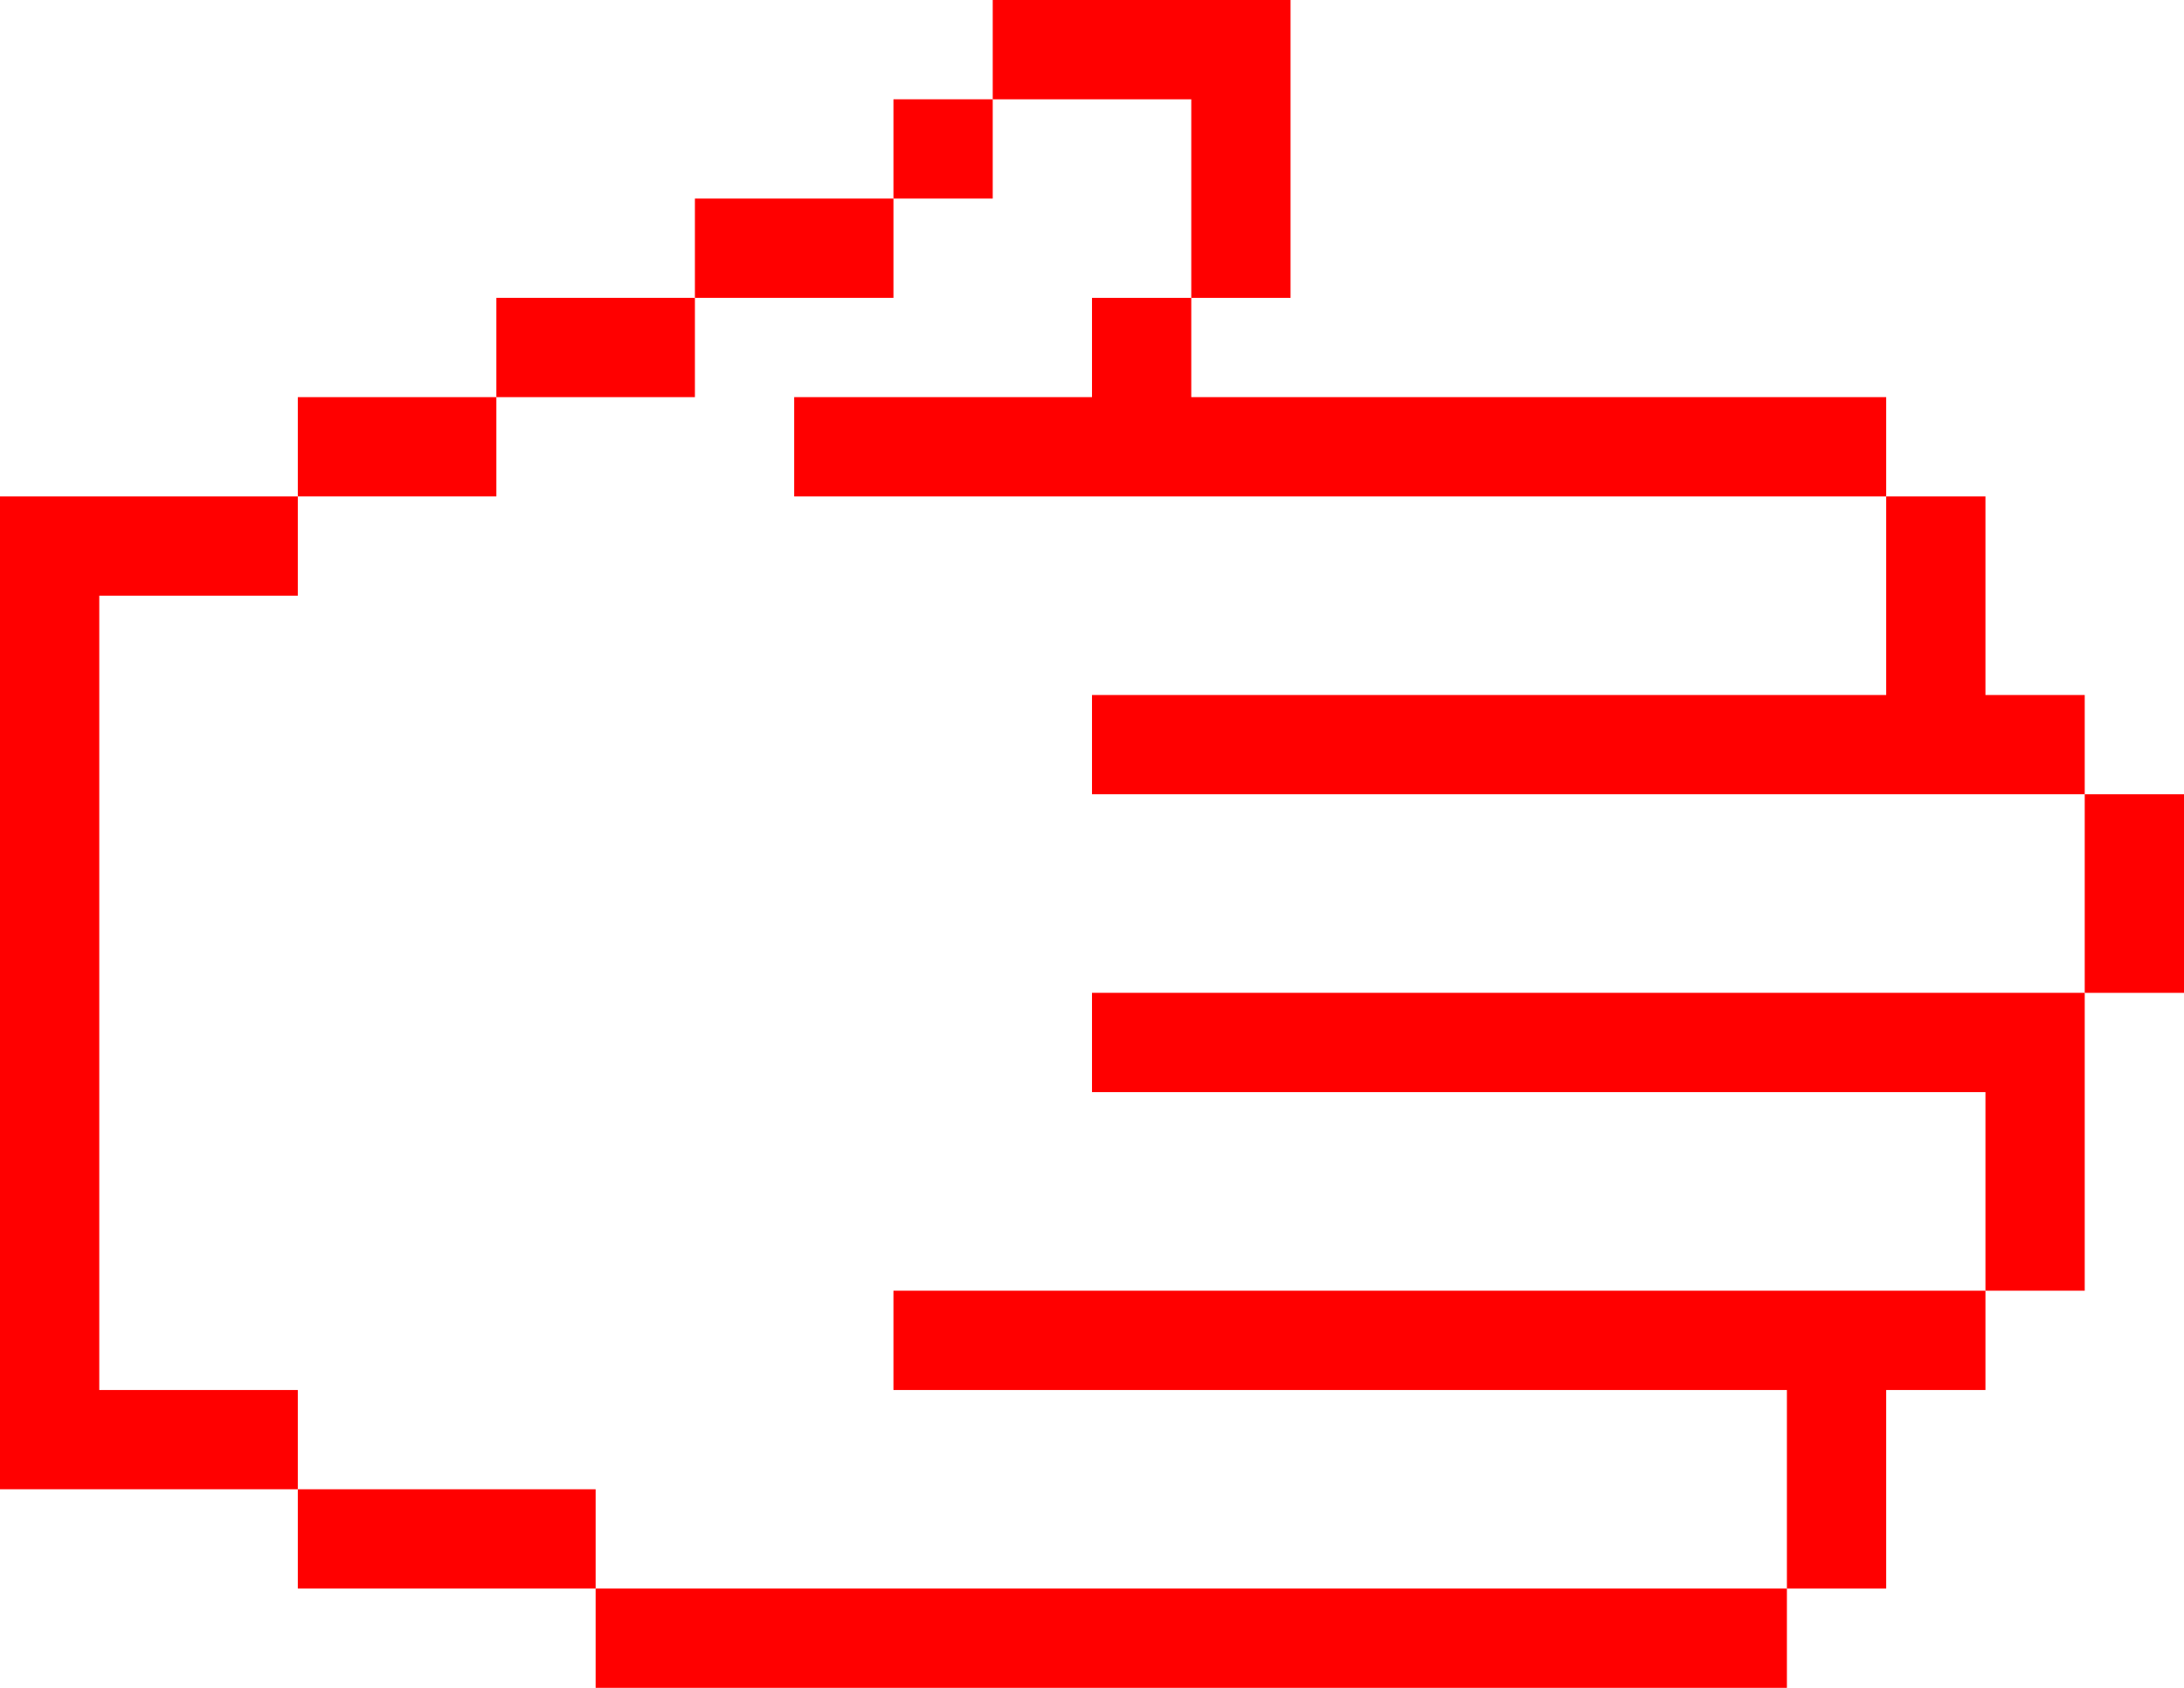
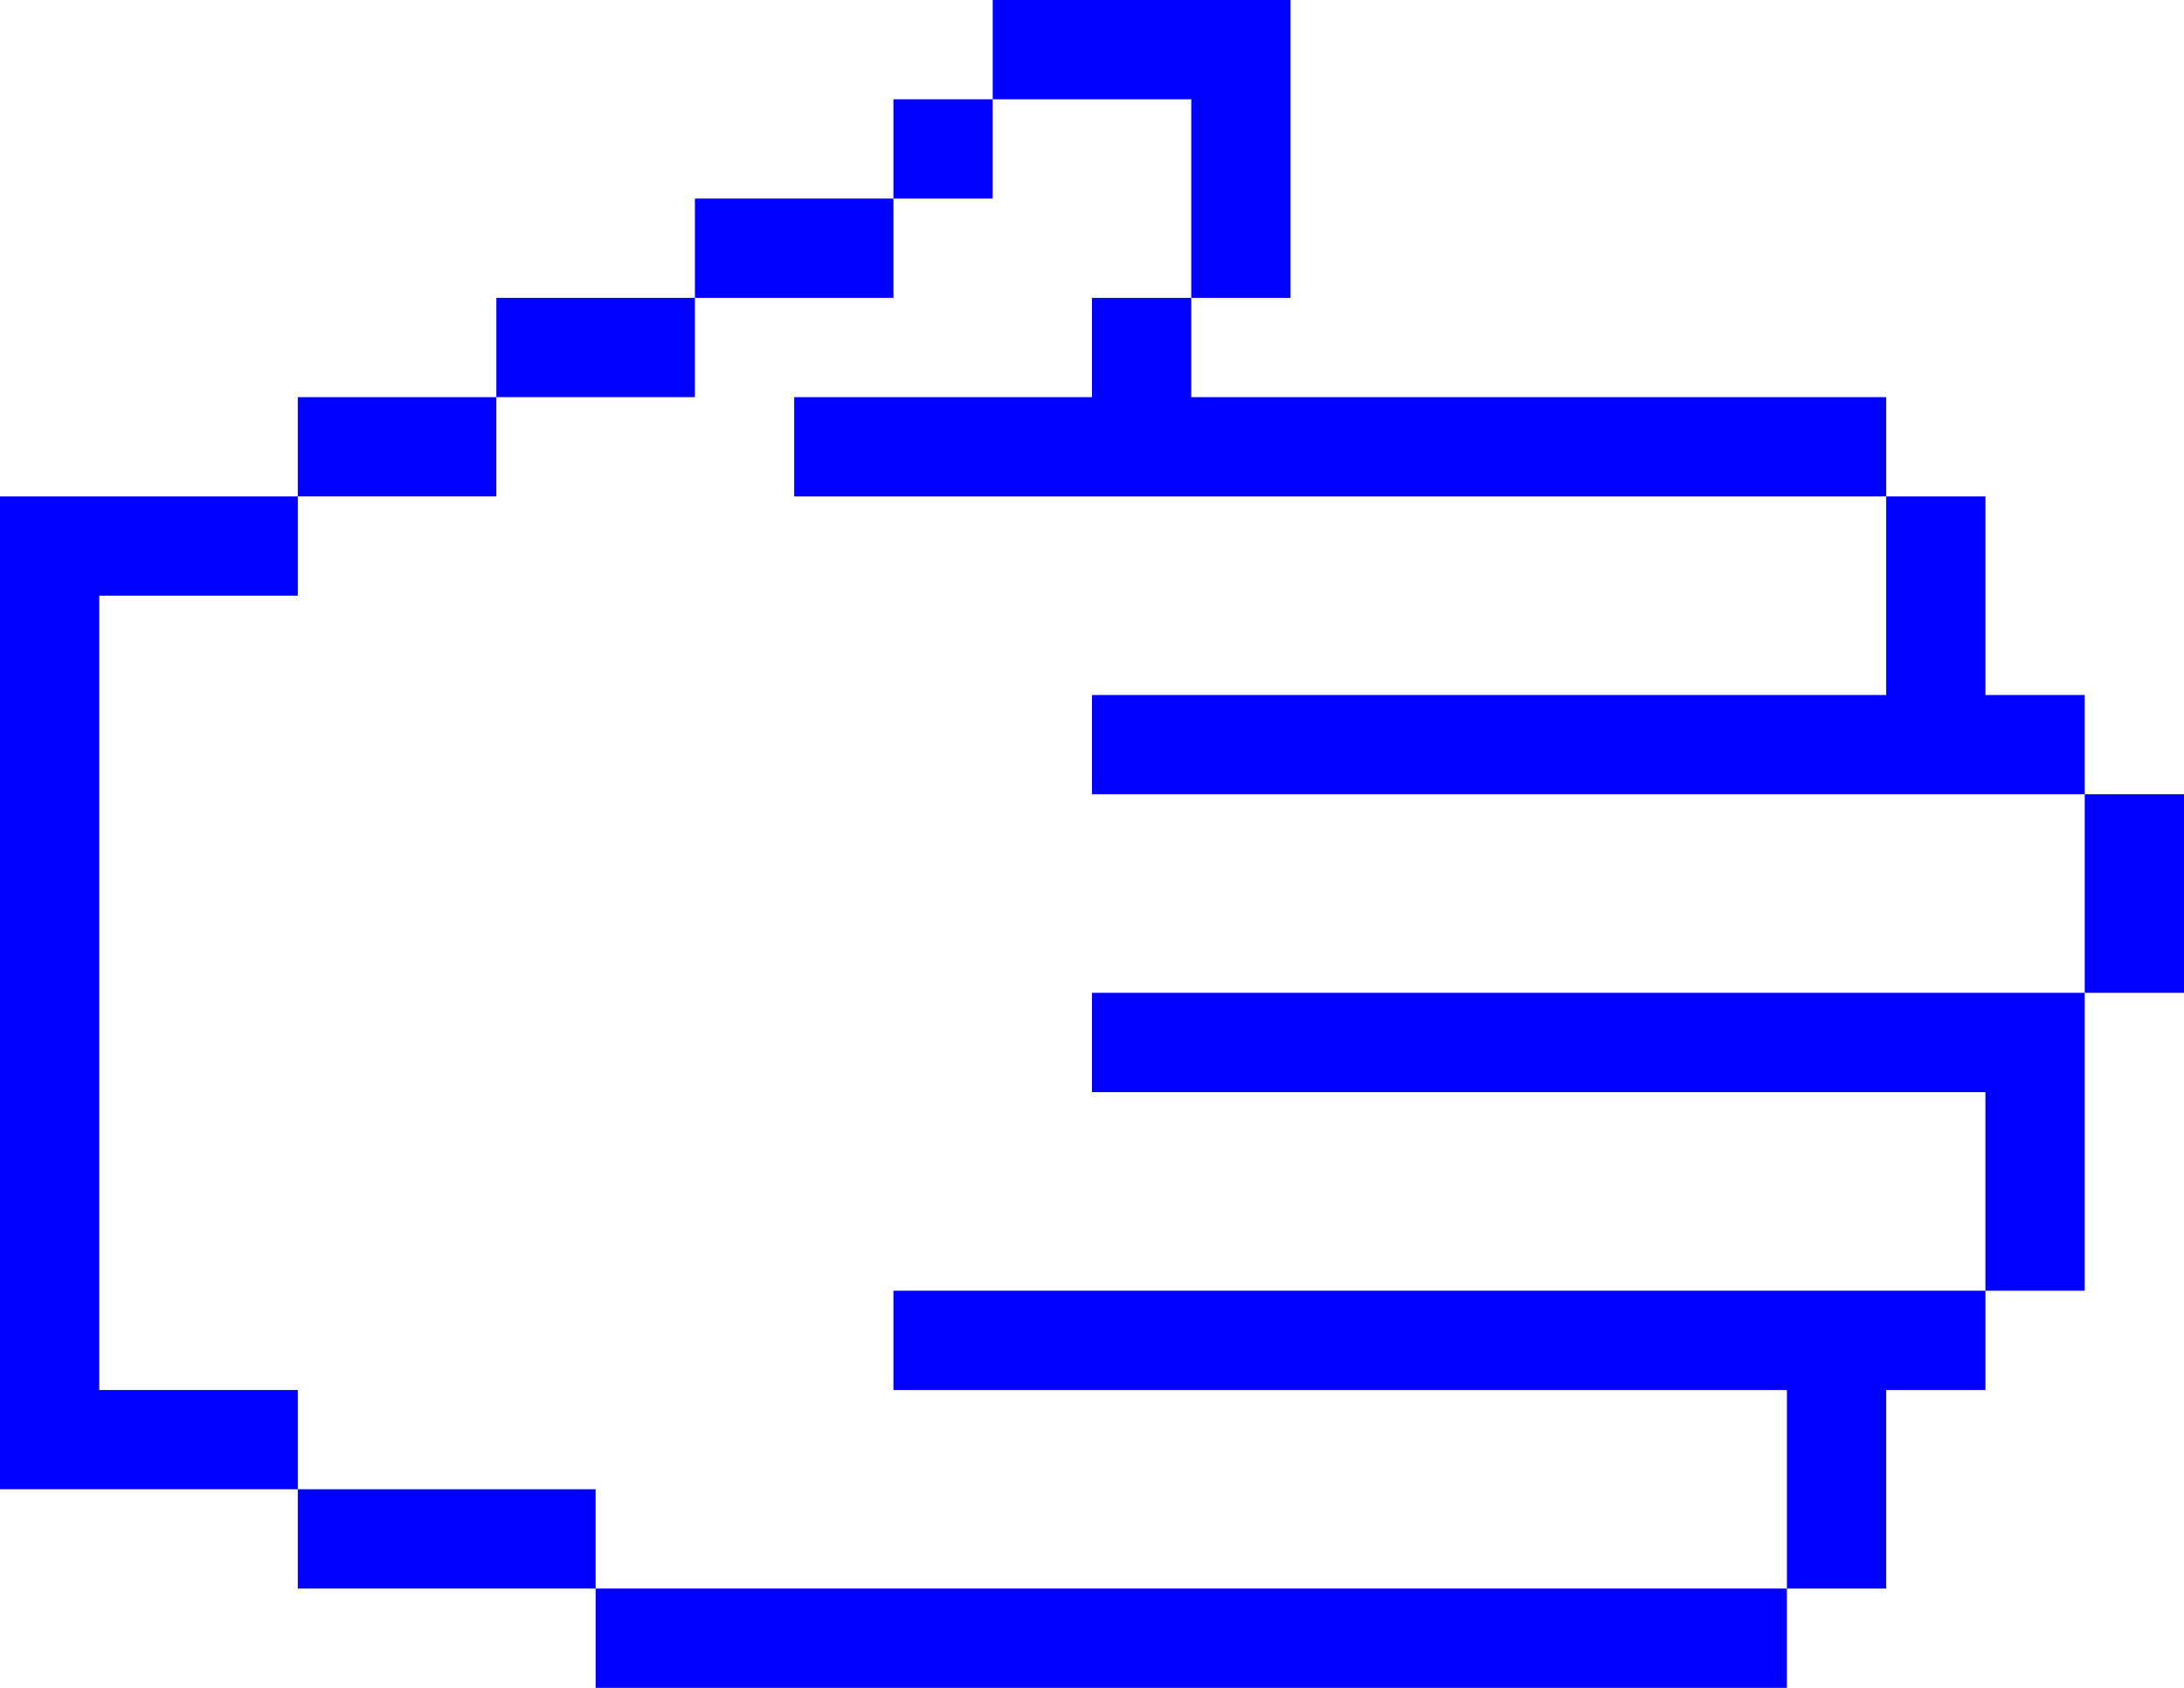
- <svg xmlns="http://www.w3.org/2000/svg" version="1.1" x="0px" y="0px" viewBox="0 0 66 51" style="fill:red" enable-background="new 0 0 78 78" xml:space="preserve" id="svg2" width="66" height="51">
+ <svg xmlns="http://www.w3.org/2000/svg" version="1.1" x="0px" y="0px" viewBox="0 0 66 51" style="fill:blue" enable-background="new 0 0 78 78" xml:space="preserve" id="svg2" width="66" height="51">
  <defs id="defs38" />
  <g id="g8" transform="matrix(-1,0,0,1,72,-12)">
    <rect x="45" y="18" width="6" height="3" id="rect10" />
    <rect x="51" y="21" width="6" height="3" id="rect12" />
    <rect x="57" y="24" width="6" height="3" id="rect14" />
    <rect x="18" y="60" width="36" height="3" id="rect16" />
    <rect x="6" y="36" width="3" height="6" id="rect18" />
    <rect x="42" y="15" width="3" height="3" id="rect20" />
    <path d="m 48,24 c -3,0 -6,0 -9,0 l 0,-3 -3,0 0,3 -21,0 0,3 c 11,0 22,0 33,0 l 0,-3 z" id="path22" />
    <rect x="54" y="57" width="9" height="3" id="rect24" />
    <path d="m 45,54 0,-3 c -11,0 -22,0 -33,0 l 0,3 3,0 c 0,2 0,4 0,6 l 3,0 c 0,-2 0,-4 0,-6 9,0 18,0 27,0 z" id="path26" />
    <path d="m 69,27 -6,0 0,3 6,0 0,24 -6,0 0,3 9,0 c 0,-10 0,-20 0,-30 l -3,0 z" id="path28" />
    <path d="m 39,33 c -8,0 -16,0 -24,0 l 0,-6 -3,0 0,6 -3,0 0,3 c 10,0 20,0 30,0 l 0,-3 z" id="path30" />
    <path d="m 39,45 0,-3 c -10,0 -20,0 -30,0 0,3 0,6 0,9 l 3,0 0,-6 27,0 z" id="path32" />
    <path d="m 42,15 0,-3 c -3,0 -6,0 -9,0 l 0,9 3,0 0,-6 6,0 z" id="path34" />
  </g>
</svg>
